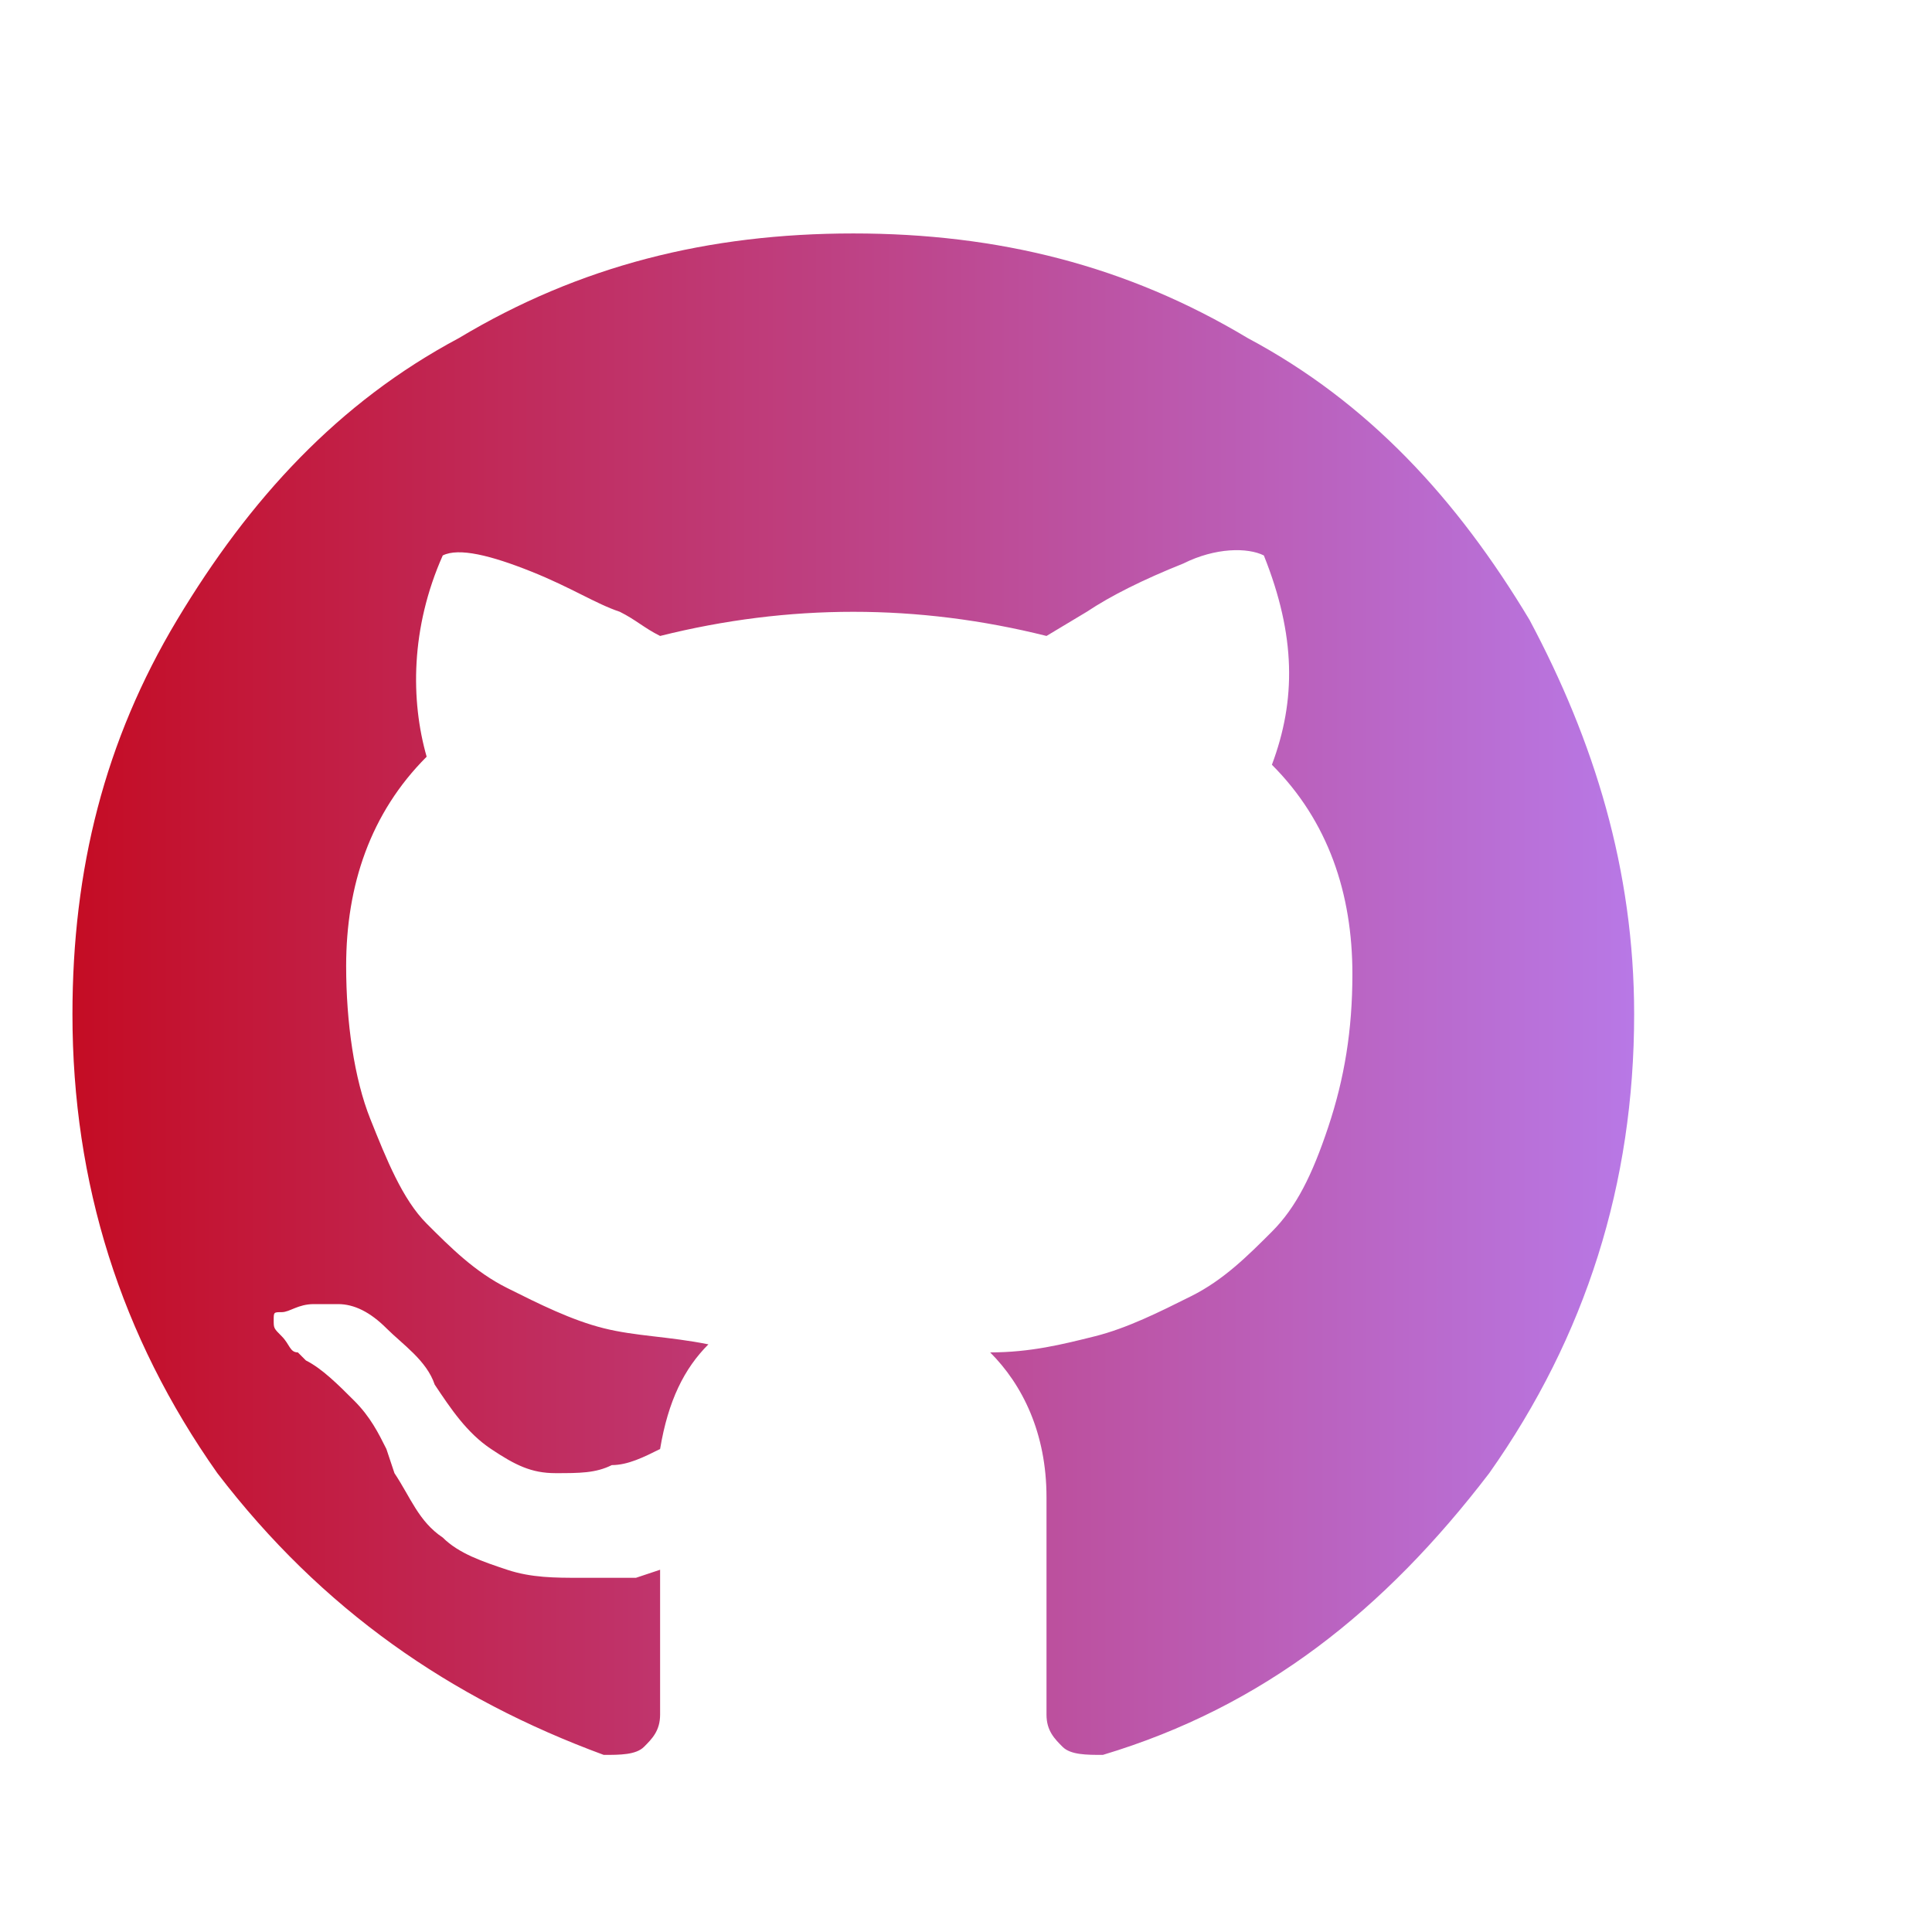
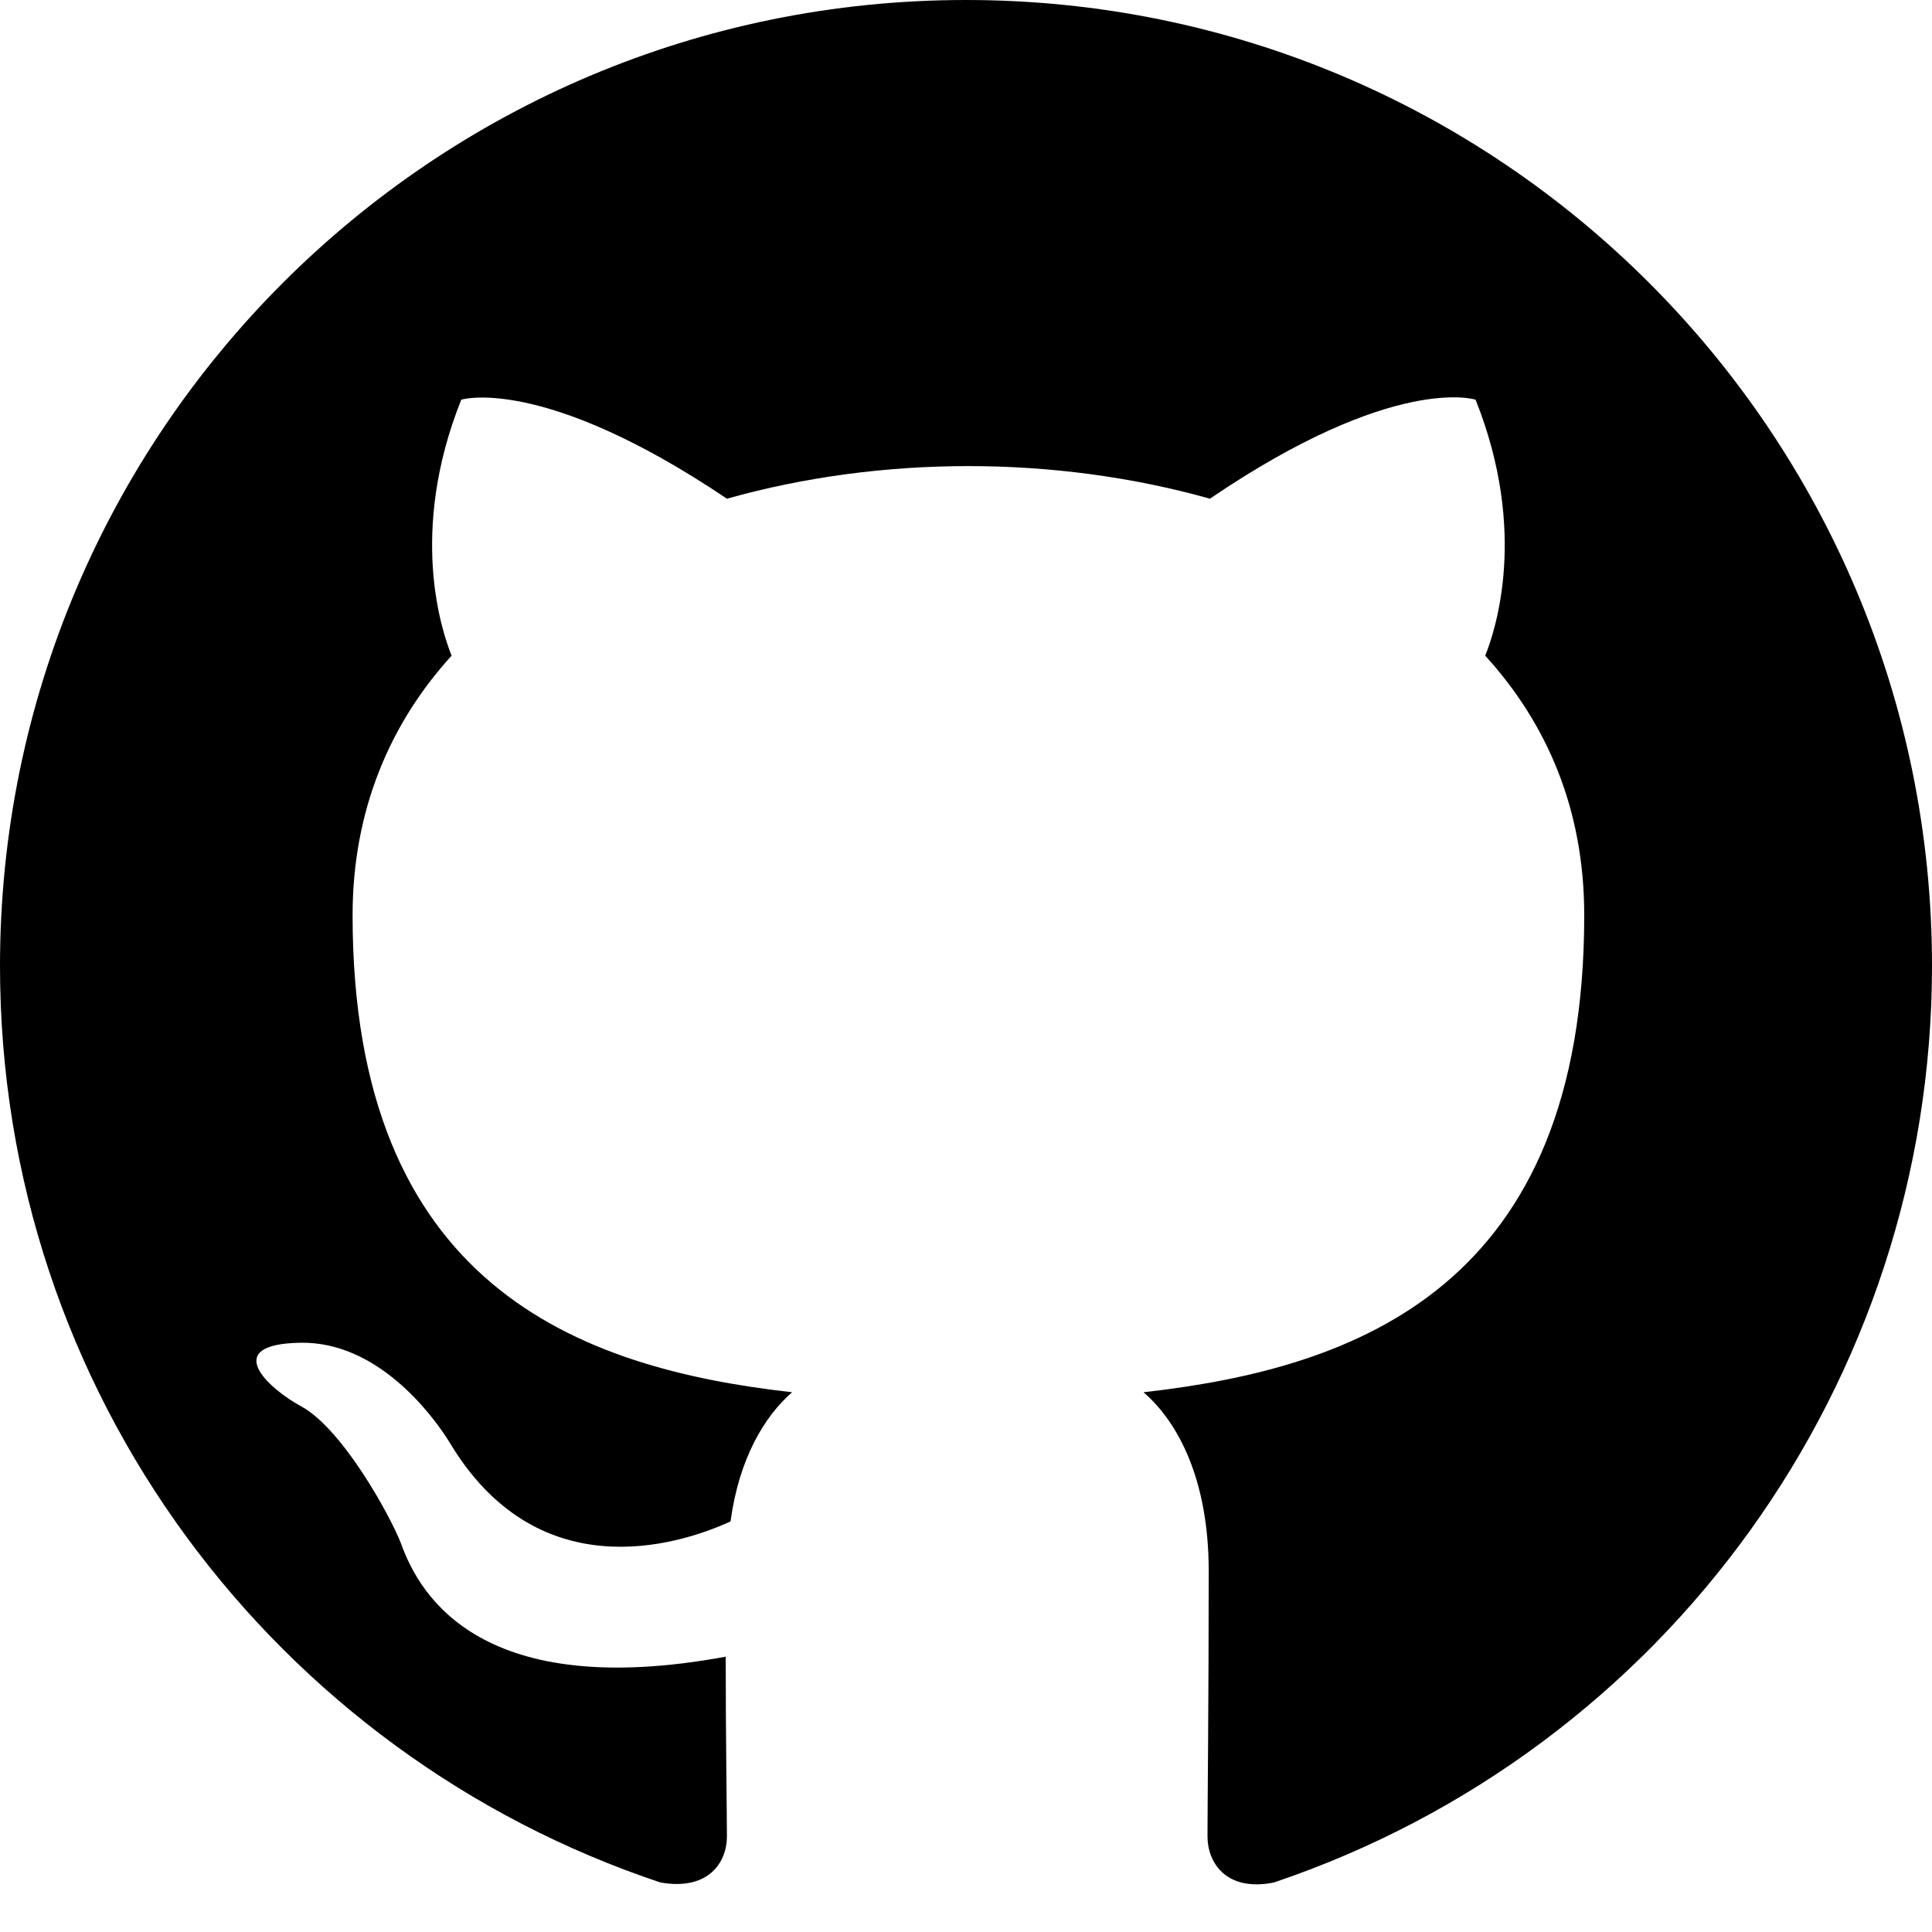
- <svg xmlns="http://www.w3.org/2000/svg" version="1.1" id="Layer_1" x="0px" y="0px" viewBox="0 0 24 24" style="enable-background:new 0 0 24 24;" xml:space="preserve">
-   <style type="text/css">
- 	.st0{fill:url(#SVGID_1_);}
- 	.st1{fill:url(#SVGID_2_);}
- 	.st2{fill:url(#SVGID_3_);}
- 	.st3{fill:url(#SVGID_4_);}
- 	.st4{fill:url(#SVGID_5_);}
- 	.st5{fill:url(#SVGID_6_);}
- 	.st6{fill:url(#SVGID_7_);}
- 	.st7{fill:url(#SVGID_8_);}
- 	.st8{fill:url(#SVGID_9_);}
- 	.st9{fill:url(#SVGID_10_);}
- 	.st10{fill:url(#SVGID_11_);}
- 	.st11{fill:url(#SVGID_12_);}
- 	.st12{fill:url(#SVGID_13_);}
- 	.st13{fill:url(#SVGID_14_);}
- 	.st14{fill:url(#SVGID_15_);}
- 	.st15{fill:url(#SVGID_16_);}
- 	.st16{fill:url(#SVGID_17_);}
- 	.st17{fill:url(#SVGID_18_);}
- 	.st18{fill:url(#SVGID_19_);}
- 	.st19{fill:url(#SVGID_20_);}
- 	.st20{fill:url(#SVGID_21_);}
- 	.st21{fill:url(#SVGID_22_);}
- 	.st22{fill:url(#SVGID_23_);}
- 	.st23{fill:url(#SVGID_24_);}
- 	.st24{fill:url(#SVGID_25_);}
- 	.st25{fill:url(#SVGID_26_);}
- 	.st26{fill:url(#SVGID_27_);}
- 	.st27{fill:url(#SVGID_28_);}
- 	.st28{fill:url(#SVGID_29_);}
- 	.st29{fill:url(#SVGID_30_);}
- 	.st30{fill:url(#SVGID_31_);}
- 	.st31{fill:url(#SVGID_32_);}
- 	.st32{fill:url(#SVGID_33_);}
- 	.st33{fill:url(#SVGID_34_);}
- 	.st34{fill:url(#SVGID_35_);}
- 	.st35{fill:url(#SVGID_36_);}
- 	.st36{fill:url(#SVGID_37_);}
- 	.st37{fill:url(#SVGID_38_);}
- 	.st38{fill:url(#SVGID_39_);}
- 	.st39{fill:url(#SVGID_40_);}
- 	.st40{fill:url(#SVGID_41_);}
- 	.st41{fill:url(#SVGID_42_);}
- 	.st42{fill:url(#SVGID_43_);}
- 	.st43{fill:url(#SVGID_44_);}
- 	.st44{fill:url(#SVGID_45_);}
- 	.st45{fill:url(#SVGID_46_);}
- 	.st46{fill:url(#SVGID_47_);}
- 	.st47{fill:url(#SVGID_48_);}
- 	.st48{fill:url(#SVGID_49_);}
- 	.st49{fill:url(#SVGID_50_);}
- 	.st50{fill:url(#SVGID_51_);}
- 	.st51{fill:url(#SVGID_52_);}
- 	.st52{fill:url(#SVGID_53_);}
- 	.st53{fill:url(#SVGID_54_);}
- 	.st54{fill:url(#SVGID_55_);}
- 	.st55{fill:url(#SVGID_56_);}
- 	.st56{fill:url(#SVGID_57_);}
- 	.st57{fill:url(#SVGID_58_);}
- 	.st58{fill:url(#SVGID_59_);}
- 	.st59{fill:url(#SVGID_60_);}
- 	.st60{fill:url(#SVGID_61_);}
- 	.st61{fill:url(#SVGID_62_);}
- 	.st62{fill:url(#SVGID_63_);}
- 	.st63{fill:url(#SVGID_64_);}
- 	.st64{fill:url(#SVGID_65_);}
- 	.st65{fill:url(#SVGID_66_);}
- 	.st66{fill:url(#SVGID_67_);}
- 	.st67{fill:url(#SVGID_68_);}
- 	.st68{fill:url(#SVGID_69_);}
- 	.st69{fill:url(#SVGID_70_);}
- 	.st70{fill:url(#SVGID_71_);}
- 	.st71{fill:url(#SVGID_72_);}
- 	.st72{fill:url(#SVGID_73_);}
- 	.st73{fill:url(#SVGID_74_);}
- 	.st74{fill:url(#SVGID_75_);}
- 	.st75{fill:url(#SVGID_76_);}
- 	.st76{fill:url(#SVGID_77_);}
- 	.st77{fill:url(#SVGID_78_);}
- 	.st78{fill:url(#SVGID_79_);}
- 	.st79{fill:url(#SVGID_80_);}
- 	.st80{fill:url(#SVGID_81_);}
- 	.st81{fill:url(#SVGID_82_);}
- 	.st82{fill:url(#SVGID_83_);}
- 	.st83{fill:url(#SVGID_84_);}
- 	.st84{fill:url(#SVGID_85_);}
- 	.st85{fill:url(#SVGID_86_);}
- 	.st86{fill:url(#SVGID_87_);}
- 	.st87{fill:url(#SVGID_88_);}
- 	.st88{fill:url(#SVGID_89_);}
- 	.st89{fill:url(#SVGID_90_);}
- 	.st90{fill:url(#SVGID_91_);}
- 	.st91{fill:url(#SVGID_92_);}
- 	.st92{fill:url(#SVGID_93_);}
- 	.st93{fill:url(#SVGID_94_);}
- 	.st94{fill:url(#SVGID_95_);}
- 	.st95{fill:url(#SVGID_96_);}
- 	.st96{fill:url(#SVGID_97_);}
- 	.st97{fill:url(#SVGID_98_);}
- 	.st98{fill:url(#SVGID_99_);}
- 	.st99{fill:url(#SVGID_100_);}
- 	.st100{fill:url(#SVGID_101_);}
- 	.st101{fill:url(#SVGID_102_);}
- 	.st102{fill:url(#SVGID_103_);}
- 	.st103{fill:url(#SVGID_104_);}
- 	.st104{fill:url(#SVGID_105_);}
- 	.st105{fill:url(#SVGID_106_);}
- 	.st106{fill:url(#SVGID_107_);}
- 	.st107{fill:url(#SVGID_108_);}
- 	.st108{fill:url(#SVGID_109_);}
- 	.st109{fill:url(#SVGID_110_);}
- 	.st110{fill:url(#SVGID_111_);}
- 	.st111{fill:url(#SVGID_112_);}
- 	.st112{fill:url(#SVGID_113_);}
- 	.st113{fill:url(#SVGID_114_);}
- </style>
-   <g>
-     <g>
-       <linearGradient id="SVGID_1_" gradientUnits="userSpaceOnUse" x1="0.897" y1="12.336" x2="20.282" y2="12.336">
-         <stop offset="0" style="stop-color: rgb(196, 12, 36);" id="id_102" />
-         <stop offset="1" style="stop-color: rgb(184, 120, 230);" id="id_103" />
-       </linearGradient>
-       <path class="st0" d="M19,7.7c-0.9-1.5-2-2.7-3.5-3.5c-1.5-0.9-3.1-1.3-4.9-1.3c-1.8,0-3.4,0.4-4.9,1.3C4.2,5,3.1,6.2,2.2,7.7    c-0.9,1.5-1.3,3.1-1.3,4.9c0,2.1,0.6,4,1.8,5.7C4,20,5.6,21.1,7.5,21.8c0.2,0,0.4,0,0.5-0.1c0.1-0.1,0.2-0.2,0.2-0.4    c0,0,0-0.3,0-0.7c0-0.4,0-0.8,0-1.1l-0.3,0.1c-0.2,0-0.4,0-0.7,0c-0.3,0-0.6,0-0.9-0.1c-0.3-0.1-0.6-0.2-0.8-0.4    c-0.3-0.2-0.4-0.5-0.6-0.8l-0.1-0.3c-0.1-0.2-0.2-0.4-0.4-0.6C4.2,17.2,4,17,3.8,16.9l-0.1-0.1c-0.1,0-0.1-0.1-0.2-0.2    c-0.1-0.1-0.1-0.1-0.1-0.2c0-0.1,0-0.1,0.1-0.1c0.1,0,0.2-0.1,0.4-0.1l0.3,0c0.2,0,0.4,0.1,0.6,0.3c0.2,0.2,0.5,0.4,0.6,0.7    c0.2,0.3,0.4,0.6,0.7,0.8c0.3,0.2,0.5,0.3,0.8,0.3c0.3,0,0.5,0,0.7-0.1c0.2,0,0.4-0.1,0.6-0.2c0.1-0.6,0.3-1,0.6-1.3    c-0.5-0.1-0.9-0.1-1.3-0.2c-0.4-0.1-0.8-0.3-1.2-0.5c-0.4-0.2-0.7-0.5-1-0.8c-0.3-0.3-0.5-0.8-0.7-1.3c-0.2-0.5-0.3-1.2-0.3-1.9    c0-1,0.3-1.9,1-2.6C5.1,8.7,5.1,7.8,5.5,6.9c0.2-0.1,0.6,0,1.1,0.2c0.5,0.2,0.8,0.4,1.1,0.5C7.9,7.7,8,7.8,8.2,7.9    c0.8-0.2,1.6-0.3,2.4-0.3s1.6,0.1,2.4,0.3l0.5-0.3c0.3-0.2,0.7-0.4,1.2-0.6c0.4-0.2,0.8-0.2,1-0.1c0.4,1,0.4,1.8,0.1,2.6    c0.7,0.7,1,1.6,1,2.6c0,0.7-0.1,1.3-0.3,1.9c-0.2,0.6-0.4,1-0.7,1.3c-0.3,0.3-0.6,0.6-1,0.8c-0.4,0.2-0.8,0.4-1.2,0.5    c-0.4,0.1-0.8,0.2-1.3,0.2c0.4,0.4,0.7,1,0.7,1.8v2.7c0,0.2,0.1,0.3,0.2,0.4c0.1,0.1,0.3,0.1,0.5,0.1c2-0.6,3.5-1.8,4.8-3.5    c1.2-1.7,1.8-3.6,1.8-5.7C20.3,10.8,19.8,9.2,19,7.7z" id="id_101" />
-     </g>
-   </g>
+ <svg xmlns="http://www.w3.org/2000/svg" width="16" height="16" fill="currentColor" class="bi bi-github" viewBox="0 0 16 16">
+   <path d="M8 0C3.58 0 0 3.58 0 8c0 3.54 2.29 6.53 5.47 7.59.4.07.55-.17.55-.38 0-.19-.01-.82-.01-1.49-2.01.37-2.53-.49-2.69-.94-.09-.23-.48-.94-.82-1.13-.28-.15-.68-.52-.01-.53.63-.01 1.08.58 1.23.82.72 1.21 1.87.87 2.33.66.07-.52.28-.87.51-1.07-1.78-.2-3.64-.89-3.64-3.95 0-.87.31-1.59.82-2.15-.08-.2-.36-1.02.08-2.12 0 0 .67-.21 2.2.82.64-.18 1.32-.27 2-.27.68 0 1.36.09 2 .27 1.53-1.04 2.2-.82 2.2-.82.44 1.1.16 1.92.08 2.12.51.56.82 1.27.82 2.15 0 3.07-1.87 3.75-3.65 3.95.29.25.54.73.54 1.48 0 1.07-.01 1.93-.01 2.2 0 .21.15.46.55.38A8.012 8.012 0 0 0 16 8c0-4.42-3.58-8-8-8z" />
</svg>
